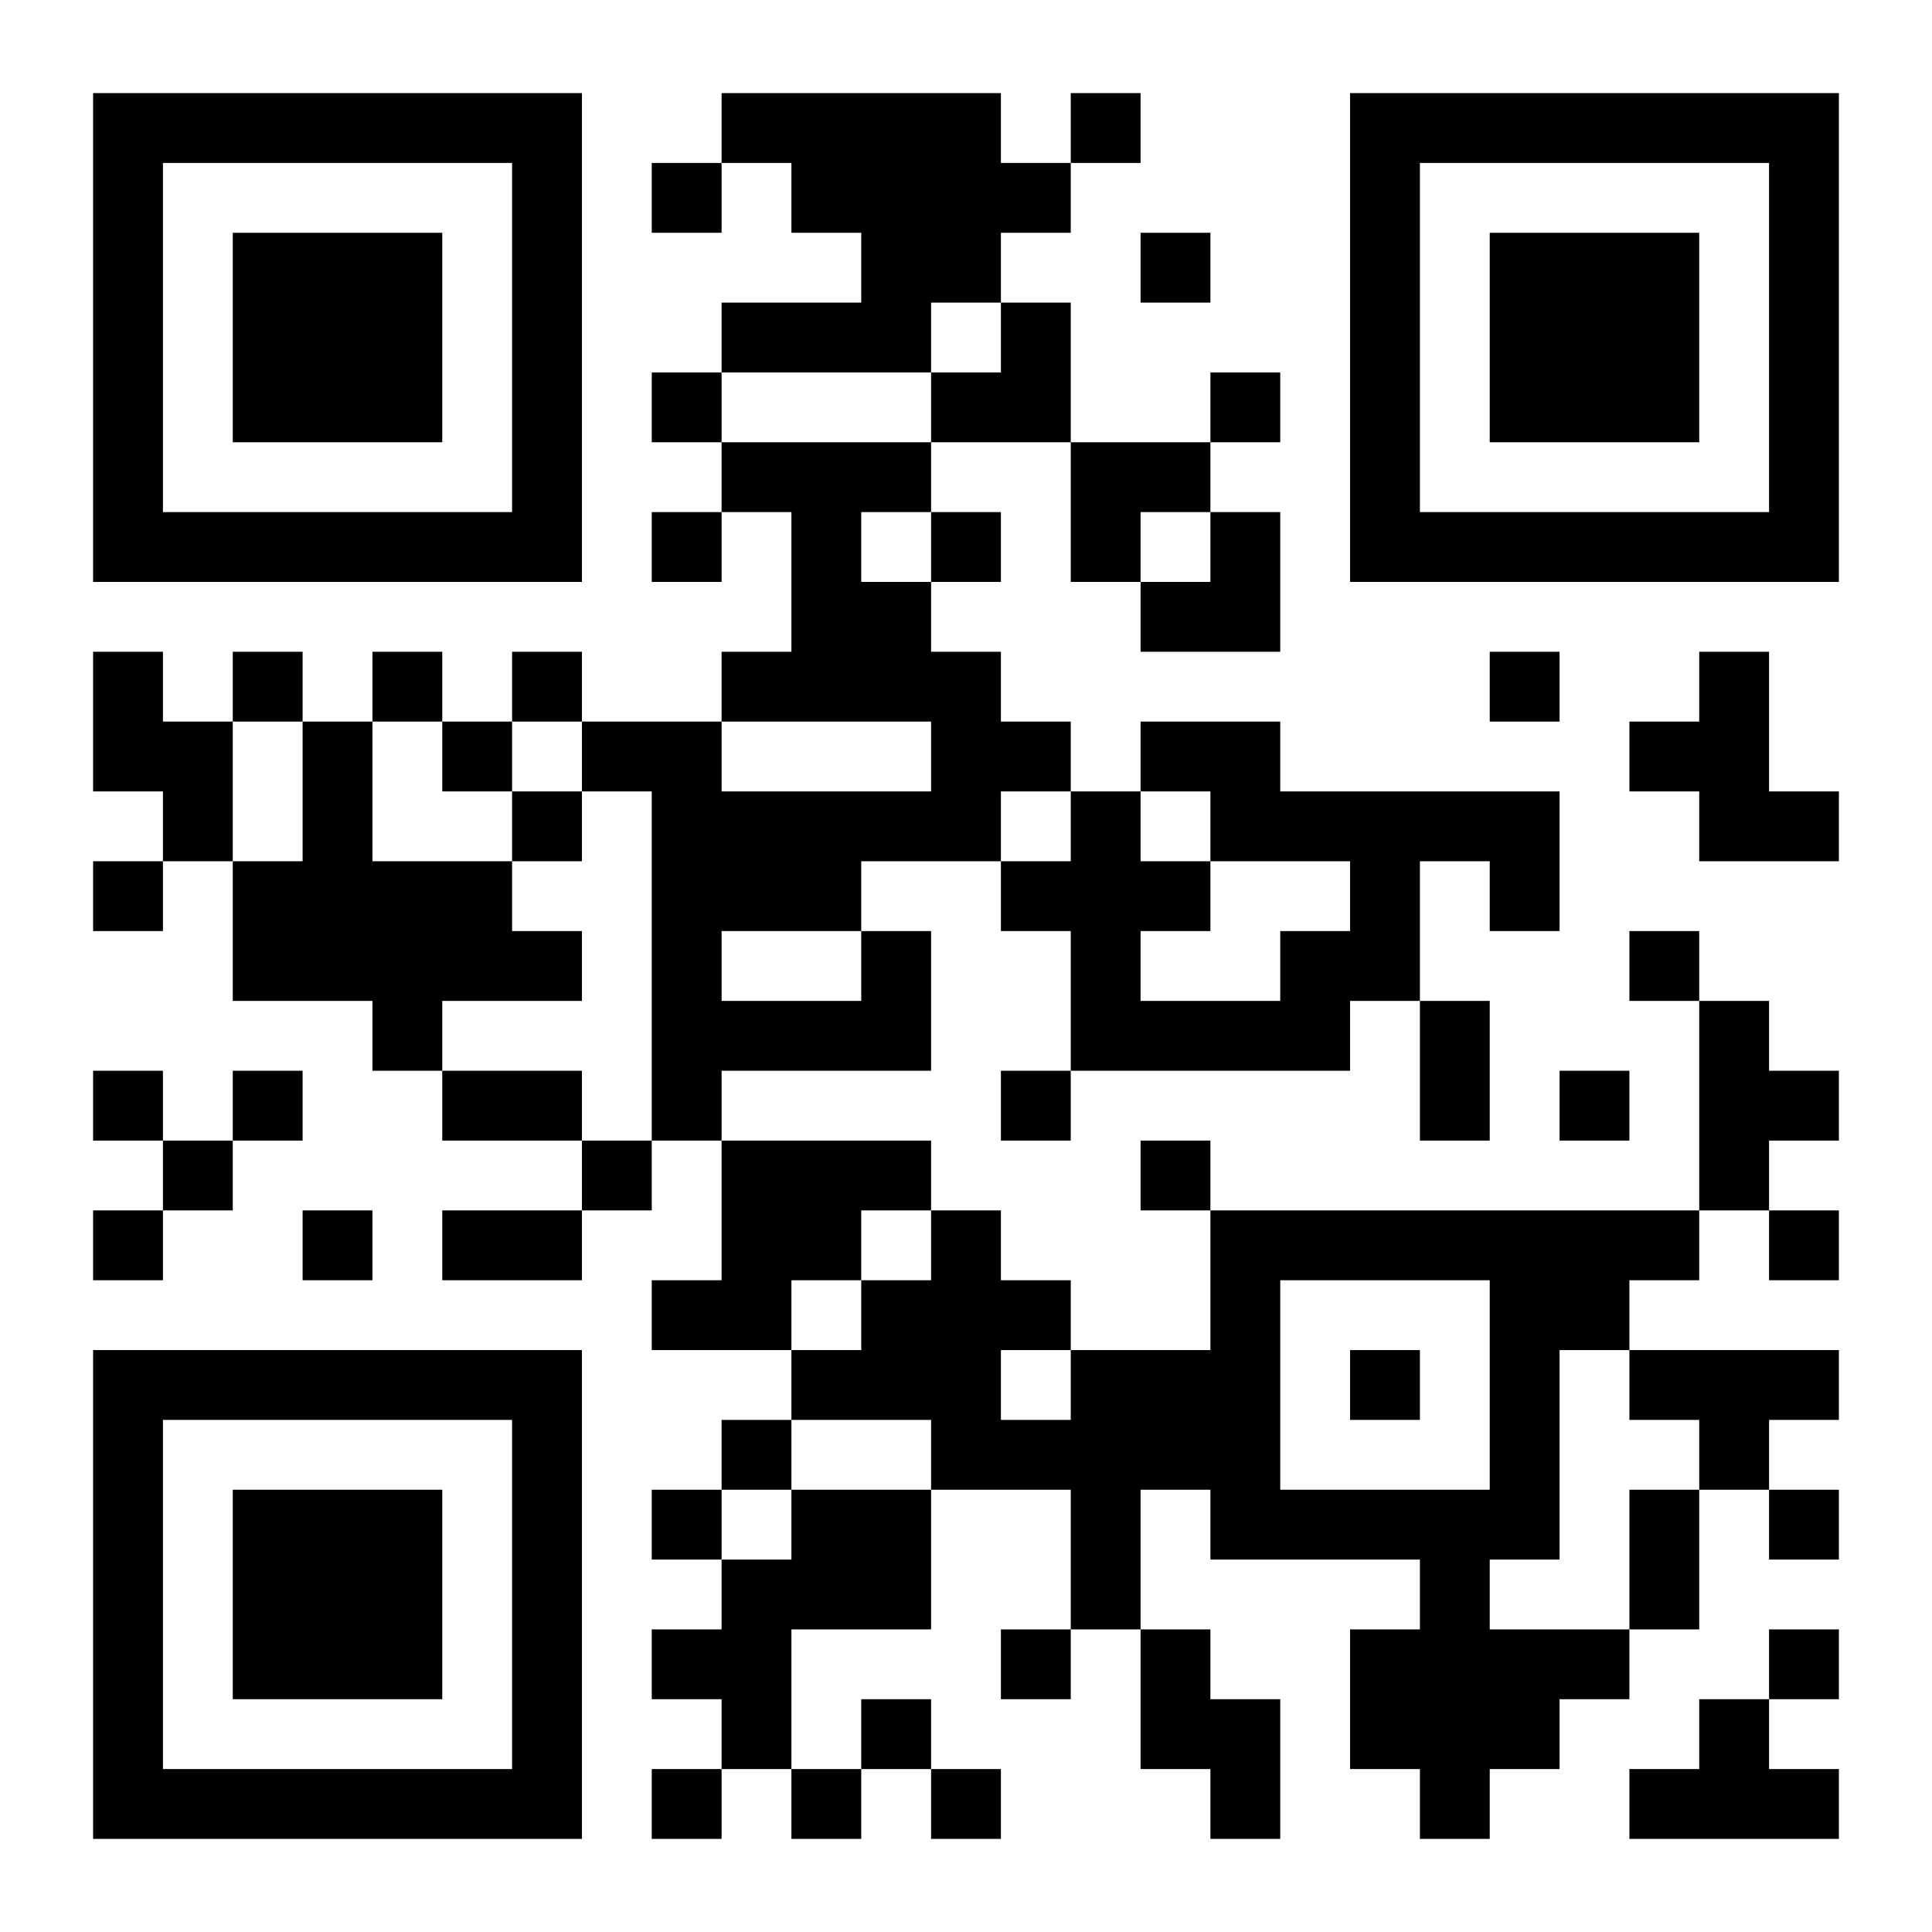
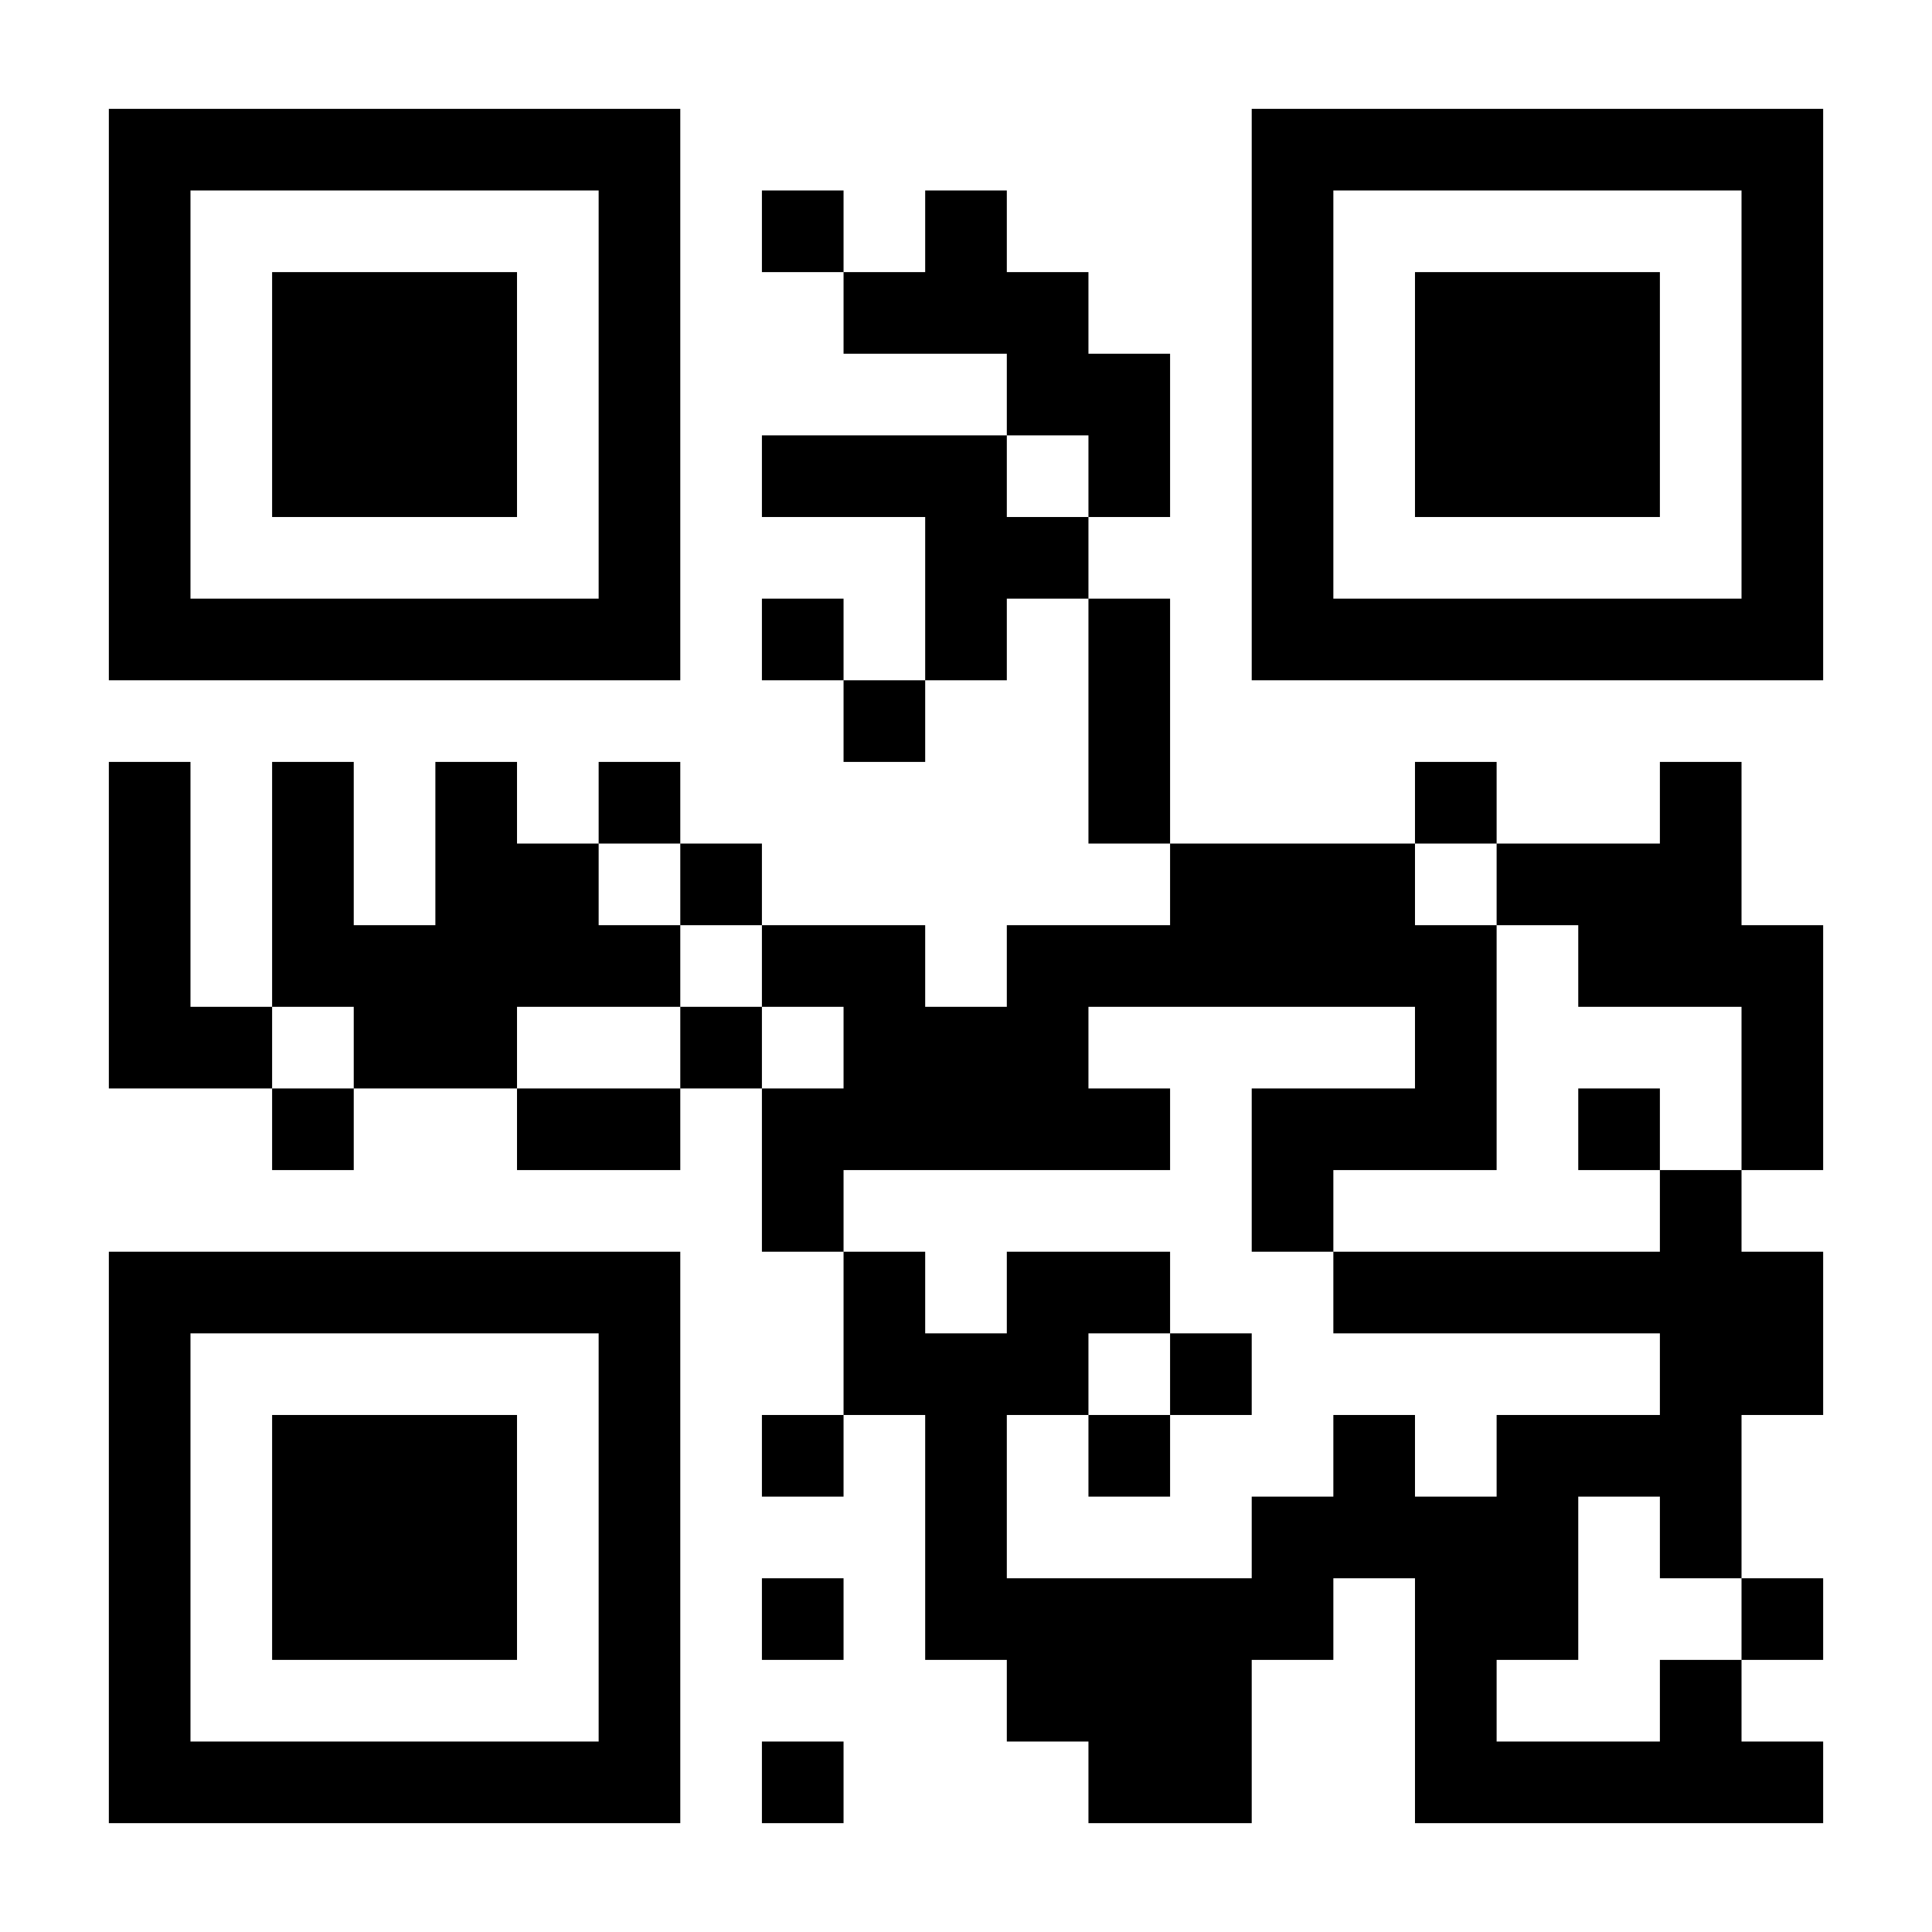
- <svg xmlns="http://www.w3.org/2000/svg" version="1.1" width="166px" height="166px" viewBox="0 0 166 166" preserveAspectRatio="xMinYMin meet">
+ <svg xmlns="http://www.w3.org/2000/svg" version="1.1" width="142px" height="142px" viewBox="0 0 142 142" preserveAspectRatio="xMinYMin meet">
  <rect width="100%" height="100%" fill="white" cx="0" cy="0" />
-   <path d="M8,8l6,0 0,6 -6,0 0,-6z M14,8l6,0 0,6 -6,0 0,-6z M20,8l6,0 0,6 -6,0 0,-6z M26,8l6,0 0,6 -6,0 0,-6z M32,8l6,0 0,6 -6,0 0,-6z M38,8l6,0 0,6 -6,0 0,-6z M44,8l6,0 0,6 -6,0 0,-6z M62,8l6,0 0,6 -6,0 0,-6z M68,8l6,0 0,6 -6,0 0,-6z M74,8l6,0 0,6 -6,0 0,-6z M80,8l6,0 0,6 -6,0 0,-6z M92,8l6,0 0,6 -6,0 0,-6z M116,8l6,0 0,6 -6,0 0,-6z M122,8l6,0 0,6 -6,0 0,-6z M128,8l6,0 0,6 -6,0 0,-6z M134,8l6,0 0,6 -6,0 0,-6z M140,8l6,0 0,6 -6,0 0,-6z M146,8l6,0 0,6 -6,0 0,-6z M152,8l6,0 0,6 -6,0 0,-6z M8,14l6,0 0,6 -6,0 0,-6z M44,14l6,0 0,6 -6,0 0,-6z M56,14l6,0 0,6 -6,0 0,-6z M68,14l6,0 0,6 -6,0 0,-6z M74,14l6,0 0,6 -6,0 0,-6z M80,14l6,0 0,6 -6,0 0,-6z M86,14l6,0 0,6 -6,0 0,-6z M116,14l6,0 0,6 -6,0 0,-6z M152,14l6,0 0,6 -6,0 0,-6z M8,20l6,0 0,6 -6,0 0,-6z M20,20l6,0 0,6 -6,0 0,-6z M26,20l6,0 0,6 -6,0 0,-6z M32,20l6,0 0,6 -6,0 0,-6z M44,20l6,0 0,6 -6,0 0,-6z M74,20l6,0 0,6 -6,0 0,-6z M80,20l6,0 0,6 -6,0 0,-6z M98,20l6,0 0,6 -6,0 0,-6z M116,20l6,0 0,6 -6,0 0,-6z M128,20l6,0 0,6 -6,0 0,-6z M134,20l6,0 0,6 -6,0 0,-6z M140,20l6,0 0,6 -6,0 0,-6z M152,20l6,0 0,6 -6,0 0,-6z M8,26l6,0 0,6 -6,0 0,-6z M20,26l6,0 0,6 -6,0 0,-6z M26,26l6,0 0,6 -6,0 0,-6z M32,26l6,0 0,6 -6,0 0,-6z M44,26l6,0 0,6 -6,0 0,-6z M62,26l6,0 0,6 -6,0 0,-6z M68,26l6,0 0,6 -6,0 0,-6z M74,26l6,0 0,6 -6,0 0,-6z M86,26l6,0 0,6 -6,0 0,-6z M116,26l6,0 0,6 -6,0 0,-6z M128,26l6,0 0,6 -6,0 0,-6z M134,26l6,0 0,6 -6,0 0,-6z M140,26l6,0 0,6 -6,0 0,-6z M152,26l6,0 0,6 -6,0 0,-6z M8,32l6,0 0,6 -6,0 0,-6z M20,32l6,0 0,6 -6,0 0,-6z M26,32l6,0 0,6 -6,0 0,-6z M32,32l6,0 0,6 -6,0 0,-6z M44,32l6,0 0,6 -6,0 0,-6z M56,32l6,0 0,6 -6,0 0,-6z M80,32l6,0 0,6 -6,0 0,-6z M86,32l6,0 0,6 -6,0 0,-6z M104,32l6,0 0,6 -6,0 0,-6z M116,32l6,0 0,6 -6,0 0,-6z M128,32l6,0 0,6 -6,0 0,-6z M134,32l6,0 0,6 -6,0 0,-6z M140,32l6,0 0,6 -6,0 0,-6z M152,32l6,0 0,6 -6,0 0,-6z M8,38l6,0 0,6 -6,0 0,-6z M44,38l6,0 0,6 -6,0 0,-6z M62,38l6,0 0,6 -6,0 0,-6z M68,38l6,0 0,6 -6,0 0,-6z M74,38l6,0 0,6 -6,0 0,-6z M92,38l6,0 0,6 -6,0 0,-6z M98,38l6,0 0,6 -6,0 0,-6z M116,38l6,0 0,6 -6,0 0,-6z M152,38l6,0 0,6 -6,0 0,-6z M8,44l6,0 0,6 -6,0 0,-6z M14,44l6,0 0,6 -6,0 0,-6z M20,44l6,0 0,6 -6,0 0,-6z M26,44l6,0 0,6 -6,0 0,-6z M32,44l6,0 0,6 -6,0 0,-6z M38,44l6,0 0,6 -6,0 0,-6z M44,44l6,0 0,6 -6,0 0,-6z M56,44l6,0 0,6 -6,0 0,-6z M68,44l6,0 0,6 -6,0 0,-6z M80,44l6,0 0,6 -6,0 0,-6z M92,44l6,0 0,6 -6,0 0,-6z M104,44l6,0 0,6 -6,0 0,-6z M116,44l6,0 0,6 -6,0 0,-6z M122,44l6,0 0,6 -6,0 0,-6z M128,44l6,0 0,6 -6,0 0,-6z M134,44l6,0 0,6 -6,0 0,-6z M140,44l6,0 0,6 -6,0 0,-6z M146,44l6,0 0,6 -6,0 0,-6z M152,44l6,0 0,6 -6,0 0,-6z M68,50l6,0 0,6 -6,0 0,-6z M74,50l6,0 0,6 -6,0 0,-6z M98,50l6,0 0,6 -6,0 0,-6z M104,50l6,0 0,6 -6,0 0,-6z M8,56l6,0 0,6 -6,0 0,-6z M20,56l6,0 0,6 -6,0 0,-6z M32,56l6,0 0,6 -6,0 0,-6z M44,56l6,0 0,6 -6,0 0,-6z M62,56l6,0 0,6 -6,0 0,-6z M68,56l6,0 0,6 -6,0 0,-6z M74,56l6,0 0,6 -6,0 0,-6z M80,56l6,0 0,6 -6,0 0,-6z M128,56l6,0 0,6 -6,0 0,-6z M146,56l6,0 0,6 -6,0 0,-6z M8,62l6,0 0,6 -6,0 0,-6z M14,62l6,0 0,6 -6,0 0,-6z M26,62l6,0 0,6 -6,0 0,-6z M38,62l6,0 0,6 -6,0 0,-6z M50,62l6,0 0,6 -6,0 0,-6z M56,62l6,0 0,6 -6,0 0,-6z M80,62l6,0 0,6 -6,0 0,-6z M86,62l6,0 0,6 -6,0 0,-6z M98,62l6,0 0,6 -6,0 0,-6z M104,62l6,0 0,6 -6,0 0,-6z M140,62l6,0 0,6 -6,0 0,-6z M146,62l6,0 0,6 -6,0 0,-6z M14,68l6,0 0,6 -6,0 0,-6z M26,68l6,0 0,6 -6,0 0,-6z M44,68l6,0 0,6 -6,0 0,-6z M56,68l6,0 0,6 -6,0 0,-6z M62,68l6,0 0,6 -6,0 0,-6z M68,68l6,0 0,6 -6,0 0,-6z M74,68l6,0 0,6 -6,0 0,-6z M80,68l6,0 0,6 -6,0 0,-6z M92,68l6,0 0,6 -6,0 0,-6z M104,68l6,0 0,6 -6,0 0,-6z M110,68l6,0 0,6 -6,0 0,-6z M116,68l6,0 0,6 -6,0 0,-6z M122,68l6,0 0,6 -6,0 0,-6z M128,68l6,0 0,6 -6,0 0,-6z M146,68l6,0 0,6 -6,0 0,-6z M152,68l6,0 0,6 -6,0 0,-6z M8,74l6,0 0,6 -6,0 0,-6z M20,74l6,0 0,6 -6,0 0,-6z M26,74l6,0 0,6 -6,0 0,-6z M32,74l6,0 0,6 -6,0 0,-6z M38,74l6,0 0,6 -6,0 0,-6z M56,74l6,0 0,6 -6,0 0,-6z M62,74l6,0 0,6 -6,0 0,-6z M68,74l6,0 0,6 -6,0 0,-6z M86,74l6,0 0,6 -6,0 0,-6z M92,74l6,0 0,6 -6,0 0,-6z M98,74l6,0 0,6 -6,0 0,-6z M116,74l6,0 0,6 -6,0 0,-6z M128,74l6,0 0,6 -6,0 0,-6z M20,80l6,0 0,6 -6,0 0,-6z M26,80l6,0 0,6 -6,0 0,-6z M32,80l6,0 0,6 -6,0 0,-6z M38,80l6,0 0,6 -6,0 0,-6z M44,80l6,0 0,6 -6,0 0,-6z M56,80l6,0 0,6 -6,0 0,-6z M74,80l6,0 0,6 -6,0 0,-6z M92,80l6,0 0,6 -6,0 0,-6z M110,80l6,0 0,6 -6,0 0,-6z M116,80l6,0 0,6 -6,0 0,-6z M140,80l6,0 0,6 -6,0 0,-6z M32,86l6,0 0,6 -6,0 0,-6z M56,86l6,0 0,6 -6,0 0,-6z M62,86l6,0 0,6 -6,0 0,-6z M68,86l6,0 0,6 -6,0 0,-6z M74,86l6,0 0,6 -6,0 0,-6z M92,86l6,0 0,6 -6,0 0,-6z M98,86l6,0 0,6 -6,0 0,-6z M104,86l6,0 0,6 -6,0 0,-6z M110,86l6,0 0,6 -6,0 0,-6z M122,86l6,0 0,6 -6,0 0,-6z M146,86l6,0 0,6 -6,0 0,-6z M8,92l6,0 0,6 -6,0 0,-6z M20,92l6,0 0,6 -6,0 0,-6z M38,92l6,0 0,6 -6,0 0,-6z M44,92l6,0 0,6 -6,0 0,-6z M56,92l6,0 0,6 -6,0 0,-6z M86,92l6,0 0,6 -6,0 0,-6z M122,92l6,0 0,6 -6,0 0,-6z M134,92l6,0 0,6 -6,0 0,-6z M146,92l6,0 0,6 -6,0 0,-6z M152,92l6,0 0,6 -6,0 0,-6z M14,98l6,0 0,6 -6,0 0,-6z M50,98l6,0 0,6 -6,0 0,-6z M62,98l6,0 0,6 -6,0 0,-6z M68,98l6,0 0,6 -6,0 0,-6z M74,98l6,0 0,6 -6,0 0,-6z M98,98l6,0 0,6 -6,0 0,-6z M146,98l6,0 0,6 -6,0 0,-6z M8,104l6,0 0,6 -6,0 0,-6z M26,104l6,0 0,6 -6,0 0,-6z M38,104l6,0 0,6 -6,0 0,-6z M44,104l6,0 0,6 -6,0 0,-6z M62,104l6,0 0,6 -6,0 0,-6z M68,104l6,0 0,6 -6,0 0,-6z M80,104l6,0 0,6 -6,0 0,-6z M104,104l6,0 0,6 -6,0 0,-6z M110,104l6,0 0,6 -6,0 0,-6z M116,104l6,0 0,6 -6,0 0,-6z M122,104l6,0 0,6 -6,0 0,-6z M128,104l6,0 0,6 -6,0 0,-6z M134,104l6,0 0,6 -6,0 0,-6z M140,104l6,0 0,6 -6,0 0,-6z M152,104l6,0 0,6 -6,0 0,-6z M56,110l6,0 0,6 -6,0 0,-6z M62,110l6,0 0,6 -6,0 0,-6z M74,110l6,0 0,6 -6,0 0,-6z M80,110l6,0 0,6 -6,0 0,-6z M86,110l6,0 0,6 -6,0 0,-6z M104,110l6,0 0,6 -6,0 0,-6z M128,110l6,0 0,6 -6,0 0,-6z M134,110l6,0 0,6 -6,0 0,-6z M8,116l6,0 0,6 -6,0 0,-6z M14,116l6,0 0,6 -6,0 0,-6z M20,116l6,0 0,6 -6,0 0,-6z M26,116l6,0 0,6 -6,0 0,-6z M32,116l6,0 0,6 -6,0 0,-6z M38,116l6,0 0,6 -6,0 0,-6z M44,116l6,0 0,6 -6,0 0,-6z M68,116l6,0 0,6 -6,0 0,-6z M74,116l6,0 0,6 -6,0 0,-6z M80,116l6,0 0,6 -6,0 0,-6z M92,116l6,0 0,6 -6,0 0,-6z M98,116l6,0 0,6 -6,0 0,-6z M104,116l6,0 0,6 -6,0 0,-6z M116,116l6,0 0,6 -6,0 0,-6z M128,116l6,0 0,6 -6,0 0,-6z M140,116l6,0 0,6 -6,0 0,-6z M146,116l6,0 0,6 -6,0 0,-6z M152,116l6,0 0,6 -6,0 0,-6z M8,122l6,0 0,6 -6,0 0,-6z M44,122l6,0 0,6 -6,0 0,-6z M62,122l6,0 0,6 -6,0 0,-6z M80,122l6,0 0,6 -6,0 0,-6z M86,122l6,0 0,6 -6,0 0,-6z M92,122l6,0 0,6 -6,0 0,-6z M98,122l6,0 0,6 -6,0 0,-6z M104,122l6,0 0,6 -6,0 0,-6z M128,122l6,0 0,6 -6,0 0,-6z M146,122l6,0 0,6 -6,0 0,-6z M8,128l6,0 0,6 -6,0 0,-6z M20,128l6,0 0,6 -6,0 0,-6z M26,128l6,0 0,6 -6,0 0,-6z M32,128l6,0 0,6 -6,0 0,-6z M44,128l6,0 0,6 -6,0 0,-6z M56,128l6,0 0,6 -6,0 0,-6z M68,128l6,0 0,6 -6,0 0,-6z M74,128l6,0 0,6 -6,0 0,-6z M92,128l6,0 0,6 -6,0 0,-6z M104,128l6,0 0,6 -6,0 0,-6z M110,128l6,0 0,6 -6,0 0,-6z M116,128l6,0 0,6 -6,0 0,-6z M122,128l6,0 0,6 -6,0 0,-6z M128,128l6,0 0,6 -6,0 0,-6z M140,128l6,0 0,6 -6,0 0,-6z M152,128l6,0 0,6 -6,0 0,-6z M8,134l6,0 0,6 -6,0 0,-6z M20,134l6,0 0,6 -6,0 0,-6z M26,134l6,0 0,6 -6,0 0,-6z M32,134l6,0 0,6 -6,0 0,-6z M44,134l6,0 0,6 -6,0 0,-6z M62,134l6,0 0,6 -6,0 0,-6z M68,134l6,0 0,6 -6,0 0,-6z M74,134l6,0 0,6 -6,0 0,-6z M92,134l6,0 0,6 -6,0 0,-6z M122,134l6,0 0,6 -6,0 0,-6z M140,134l6,0 0,6 -6,0 0,-6z M8,140l6,0 0,6 -6,0 0,-6z M20,140l6,0 0,6 -6,0 0,-6z M26,140l6,0 0,6 -6,0 0,-6z M32,140l6,0 0,6 -6,0 0,-6z M44,140l6,0 0,6 -6,0 0,-6z M56,140l6,0 0,6 -6,0 0,-6z M62,140l6,0 0,6 -6,0 0,-6z M86,140l6,0 0,6 -6,0 0,-6z M98,140l6,0 0,6 -6,0 0,-6z M116,140l6,0 0,6 -6,0 0,-6z M122,140l6,0 0,6 -6,0 0,-6z M128,140l6,0 0,6 -6,0 0,-6z M134,140l6,0 0,6 -6,0 0,-6z M152,140l6,0 0,6 -6,0 0,-6z M8,146l6,0 0,6 -6,0 0,-6z M44,146l6,0 0,6 -6,0 0,-6z M62,146l6,0 0,6 -6,0 0,-6z M74,146l6,0 0,6 -6,0 0,-6z M98,146l6,0 0,6 -6,0 0,-6z M104,146l6,0 0,6 -6,0 0,-6z M116,146l6,0 0,6 -6,0 0,-6z M122,146l6,0 0,6 -6,0 0,-6z M128,146l6,0 0,6 -6,0 0,-6z M146,146l6,0 0,6 -6,0 0,-6z M8,152l6,0 0,6 -6,0 0,-6z M14,152l6,0 0,6 -6,0 0,-6z M20,152l6,0 0,6 -6,0 0,-6z M26,152l6,0 0,6 -6,0 0,-6z M32,152l6,0 0,6 -6,0 0,-6z M38,152l6,0 0,6 -6,0 0,-6z M44,152l6,0 0,6 -6,0 0,-6z M56,152l6,0 0,6 -6,0 0,-6z M68,152l6,0 0,6 -6,0 0,-6z M80,152l6,0 0,6 -6,0 0,-6z M104,152l6,0 0,6 -6,0 0,-6z M122,152l6,0 0,6 -6,0 0,-6z M140,152l6,0 0,6 -6,0 0,-6z M146,152l6,0 0,6 -6,0 0,-6z M152,152l6,0 0,6 -6,0 0,-6z " stroke="transparent" fill="black" />
+   <path d="M8,8l6,0 0,6 -6,0 0,-6z M14,8l6,0 0,6 -6,0 0,-6z M20,8l6,0 0,6 -6,0 0,-6z M26,8l6,0 0,6 -6,0 0,-6z M32,8l6,0 0,6 -6,0 0,-6z M38,8l6,0 0,6 -6,0 0,-6z M44,8l6,0 0,6 -6,0 0,-6z M92,8l6,0 0,6 -6,0 0,-6z M98,8l6,0 0,6 -6,0 0,-6z M104,8l6,0 0,6 -6,0 0,-6z M110,8l6,0 0,6 -6,0 0,-6z M116,8l6,0 0,6 -6,0 0,-6z M122,8l6,0 0,6 -6,0 0,-6z M128,8l6,0 0,6 -6,0 0,-6z M8,14l6,0 0,6 -6,0 0,-6z M44,14l6,0 0,6 -6,0 0,-6z M56,14l6,0 0,6 -6,0 0,-6z M68,14l6,0 0,6 -6,0 0,-6z M92,14l6,0 0,6 -6,0 0,-6z M128,14l6,0 0,6 -6,0 0,-6z M8,20l6,0 0,6 -6,0 0,-6z M20,20l6,0 0,6 -6,0 0,-6z M26,20l6,0 0,6 -6,0 0,-6z M32,20l6,0 0,6 -6,0 0,-6z M44,20l6,0 0,6 -6,0 0,-6z M62,20l6,0 0,6 -6,0 0,-6z M68,20l6,0 0,6 -6,0 0,-6z M74,20l6,0 0,6 -6,0 0,-6z M92,20l6,0 0,6 -6,0 0,-6z M104,20l6,0 0,6 -6,0 0,-6z M110,20l6,0 0,6 -6,0 0,-6z M116,20l6,0 0,6 -6,0 0,-6z M128,20l6,0 0,6 -6,0 0,-6z M8,26l6,0 0,6 -6,0 0,-6z M20,26l6,0 0,6 -6,0 0,-6z M26,26l6,0 0,6 -6,0 0,-6z M32,26l6,0 0,6 -6,0 0,-6z M44,26l6,0 0,6 -6,0 0,-6z M74,26l6,0 0,6 -6,0 0,-6z M80,26l6,0 0,6 -6,0 0,-6z M92,26l6,0 0,6 -6,0 0,-6z M104,26l6,0 0,6 -6,0 0,-6z M110,26l6,0 0,6 -6,0 0,-6z M116,26l6,0 0,6 -6,0 0,-6z M128,26l6,0 0,6 -6,0 0,-6z M8,32l6,0 0,6 -6,0 0,-6z M20,32l6,0 0,6 -6,0 0,-6z M26,32l6,0 0,6 -6,0 0,-6z M32,32l6,0 0,6 -6,0 0,-6z M44,32l6,0 0,6 -6,0 0,-6z M56,32l6,0 0,6 -6,0 0,-6z M62,32l6,0 0,6 -6,0 0,-6z M68,32l6,0 0,6 -6,0 0,-6z M80,32l6,0 0,6 -6,0 0,-6z M92,32l6,0 0,6 -6,0 0,-6z M104,32l6,0 0,6 -6,0 0,-6z M110,32l6,0 0,6 -6,0 0,-6z M116,32l6,0 0,6 -6,0 0,-6z M128,32l6,0 0,6 -6,0 0,-6z M8,38l6,0 0,6 -6,0 0,-6z M44,38l6,0 0,6 -6,0 0,-6z M68,38l6,0 0,6 -6,0 0,-6z M74,38l6,0 0,6 -6,0 0,-6z M92,38l6,0 0,6 -6,0 0,-6z M128,38l6,0 0,6 -6,0 0,-6z M8,44l6,0 0,6 -6,0 0,-6z M14,44l6,0 0,6 -6,0 0,-6z M20,44l6,0 0,6 -6,0 0,-6z M26,44l6,0 0,6 -6,0 0,-6z M32,44l6,0 0,6 -6,0 0,-6z M38,44l6,0 0,6 -6,0 0,-6z M44,44l6,0 0,6 -6,0 0,-6z M56,44l6,0 0,6 -6,0 0,-6z M68,44l6,0 0,6 -6,0 0,-6z M80,44l6,0 0,6 -6,0 0,-6z M92,44l6,0 0,6 -6,0 0,-6z M98,44l6,0 0,6 -6,0 0,-6z M104,44l6,0 0,6 -6,0 0,-6z M110,44l6,0 0,6 -6,0 0,-6z M116,44l6,0 0,6 -6,0 0,-6z M122,44l6,0 0,6 -6,0 0,-6z M128,44l6,0 0,6 -6,0 0,-6z M62,50l6,0 0,6 -6,0 0,-6z M80,50l6,0 0,6 -6,0 0,-6z M8,56l6,0 0,6 -6,0 0,-6z M20,56l6,0 0,6 -6,0 0,-6z M32,56l6,0 0,6 -6,0 0,-6z M44,56l6,0 0,6 -6,0 0,-6z M80,56l6,0 0,6 -6,0 0,-6z M104,56l6,0 0,6 -6,0 0,-6z M122,56l6,0 0,6 -6,0 0,-6z M8,62l6,0 0,6 -6,0 0,-6z M20,62l6,0 0,6 -6,0 0,-6z M32,62l6,0 0,6 -6,0 0,-6z M38,62l6,0 0,6 -6,0 0,-6z M50,62l6,0 0,6 -6,0 0,-6z M86,62l6,0 0,6 -6,0 0,-6z M92,62l6,0 0,6 -6,0 0,-6z M98,62l6,0 0,6 -6,0 0,-6z M110,62l6,0 0,6 -6,0 0,-6z M116,62l6,0 0,6 -6,0 0,-6z M122,62l6,0 0,6 -6,0 0,-6z M8,68l6,0 0,6 -6,0 0,-6z M20,68l6,0 0,6 -6,0 0,-6z M26,68l6,0 0,6 -6,0 0,-6z M32,68l6,0 0,6 -6,0 0,-6z M38,68l6,0 0,6 -6,0 0,-6z M44,68l6,0 0,6 -6,0 0,-6z M56,68l6,0 0,6 -6,0 0,-6z M62,68l6,0 0,6 -6,0 0,-6z M74,68l6,0 0,6 -6,0 0,-6z M80,68l6,0 0,6 -6,0 0,-6z M86,68l6,0 0,6 -6,0 0,-6z M92,68l6,0 0,6 -6,0 0,-6z M98,68l6,0 0,6 -6,0 0,-6z M104,68l6,0 0,6 -6,0 0,-6z M116,68l6,0 0,6 -6,0 0,-6z M122,68l6,0 0,6 -6,0 0,-6z M128,68l6,0 0,6 -6,0 0,-6z M8,74l6,0 0,6 -6,0 0,-6z M14,74l6,0 0,6 -6,0 0,-6z M26,74l6,0 0,6 -6,0 0,-6z M32,74l6,0 0,6 -6,0 0,-6z M50,74l6,0 0,6 -6,0 0,-6z M62,74l6,0 0,6 -6,0 0,-6z M68,74l6,0 0,6 -6,0 0,-6z M74,74l6,0 0,6 -6,0 0,-6z M104,74l6,0 0,6 -6,0 0,-6z M128,74l6,0 0,6 -6,0 0,-6z M20,80l6,0 0,6 -6,0 0,-6z M38,80l6,0 0,6 -6,0 0,-6z M44,80l6,0 0,6 -6,0 0,-6z M56,80l6,0 0,6 -6,0 0,-6z M62,80l6,0 0,6 -6,0 0,-6z M68,80l6,0 0,6 -6,0 0,-6z M74,80l6,0 0,6 -6,0 0,-6z M80,80l6,0 0,6 -6,0 0,-6z M92,80l6,0 0,6 -6,0 0,-6z M98,80l6,0 0,6 -6,0 0,-6z M104,80l6,0 0,6 -6,0 0,-6z M116,80l6,0 0,6 -6,0 0,-6z M128,80l6,0 0,6 -6,0 0,-6z M56,86l6,0 0,6 -6,0 0,-6z M92,86l6,0 0,6 -6,0 0,-6z M122,86l6,0 0,6 -6,0 0,-6z M8,92l6,0 0,6 -6,0 0,-6z M14,92l6,0 0,6 -6,0 0,-6z M20,92l6,0 0,6 -6,0 0,-6z M26,92l6,0 0,6 -6,0 0,-6z M32,92l6,0 0,6 -6,0 0,-6z M38,92l6,0 0,6 -6,0 0,-6z M44,92l6,0 0,6 -6,0 0,-6z M62,92l6,0 0,6 -6,0 0,-6z M74,92l6,0 0,6 -6,0 0,-6z M80,92l6,0 0,6 -6,0 0,-6z M98,92l6,0 0,6 -6,0 0,-6z M104,92l6,0 0,6 -6,0 0,-6z M110,92l6,0 0,6 -6,0 0,-6z M116,92l6,0 0,6 -6,0 0,-6z M122,92l6,0 0,6 -6,0 0,-6z M128,92l6,0 0,6 -6,0 0,-6z M8,98l6,0 0,6 -6,0 0,-6z M44,98l6,0 0,6 -6,0 0,-6z M62,98l6,0 0,6 -6,0 0,-6z M68,98l6,0 0,6 -6,0 0,-6z M74,98l6,0 0,6 -6,0 0,-6z M86,98l6,0 0,6 -6,0 0,-6z M122,98l6,0 0,6 -6,0 0,-6z M128,98l6,0 0,6 -6,0 0,-6z M8,104l6,0 0,6 -6,0 0,-6z M20,104l6,0 0,6 -6,0 0,-6z M26,104l6,0 0,6 -6,0 0,-6z M32,104l6,0 0,6 -6,0 0,-6z M44,104l6,0 0,6 -6,0 0,-6z M56,104l6,0 0,6 -6,0 0,-6z M68,104l6,0 0,6 -6,0 0,-6z M80,104l6,0 0,6 -6,0 0,-6z M98,104l6,0 0,6 -6,0 0,-6z M110,104l6,0 0,6 -6,0 0,-6z M116,104l6,0 0,6 -6,0 0,-6z M122,104l6,0 0,6 -6,0 0,-6z M8,110l6,0 0,6 -6,0 0,-6z M20,110l6,0 0,6 -6,0 0,-6z M26,110l6,0 0,6 -6,0 0,-6z M32,110l6,0 0,6 -6,0 0,-6z M44,110l6,0 0,6 -6,0 0,-6z M68,110l6,0 0,6 -6,0 0,-6z M92,110l6,0 0,6 -6,0 0,-6z M98,110l6,0 0,6 -6,0 0,-6z M104,110l6,0 0,6 -6,0 0,-6z M110,110l6,0 0,6 -6,0 0,-6z M122,110l6,0 0,6 -6,0 0,-6z M8,116l6,0 0,6 -6,0 0,-6z M20,116l6,0 0,6 -6,0 0,-6z M26,116l6,0 0,6 -6,0 0,-6z M32,116l6,0 0,6 -6,0 0,-6z M44,116l6,0 0,6 -6,0 0,-6z M56,116l6,0 0,6 -6,0 0,-6z M68,116l6,0 0,6 -6,0 0,-6z M74,116l6,0 0,6 -6,0 0,-6z M80,116l6,0 0,6 -6,0 0,-6z M86,116l6,0 0,6 -6,0 0,-6z M92,116l6,0 0,6 -6,0 0,-6z M104,116l6,0 0,6 -6,0 0,-6z M110,116l6,0 0,6 -6,0 0,-6z M128,116l6,0 0,6 -6,0 0,-6z M8,122l6,0 0,6 -6,0 0,-6z M44,122l6,0 0,6 -6,0 0,-6z M74,122l6,0 0,6 -6,0 0,-6z M80,122l6,0 0,6 -6,0 0,-6z M86,122l6,0 0,6 -6,0 0,-6z M104,122l6,0 0,6 -6,0 0,-6z M122,122l6,0 0,6 -6,0 0,-6z M8,128l6,0 0,6 -6,0 0,-6z M14,128l6,0 0,6 -6,0 0,-6z M20,128l6,0 0,6 -6,0 0,-6z M26,128l6,0 0,6 -6,0 0,-6z M32,128l6,0 0,6 -6,0 0,-6z M38,128l6,0 0,6 -6,0 0,-6z M44,128l6,0 0,6 -6,0 0,-6z M56,128l6,0 0,6 -6,0 0,-6z M80,128l6,0 0,6 -6,0 0,-6z M86,128l6,0 0,6 -6,0 0,-6z M104,128l6,0 0,6 -6,0 0,-6z M110,128l6,0 0,6 -6,0 0,-6z M116,128l6,0 0,6 -6,0 0,-6z M122,128l6,0 0,6 -6,0 0,-6z M128,128l6,0 0,6 -6,0 0,-6z " stroke="transparent" fill="black" />
</svg>
